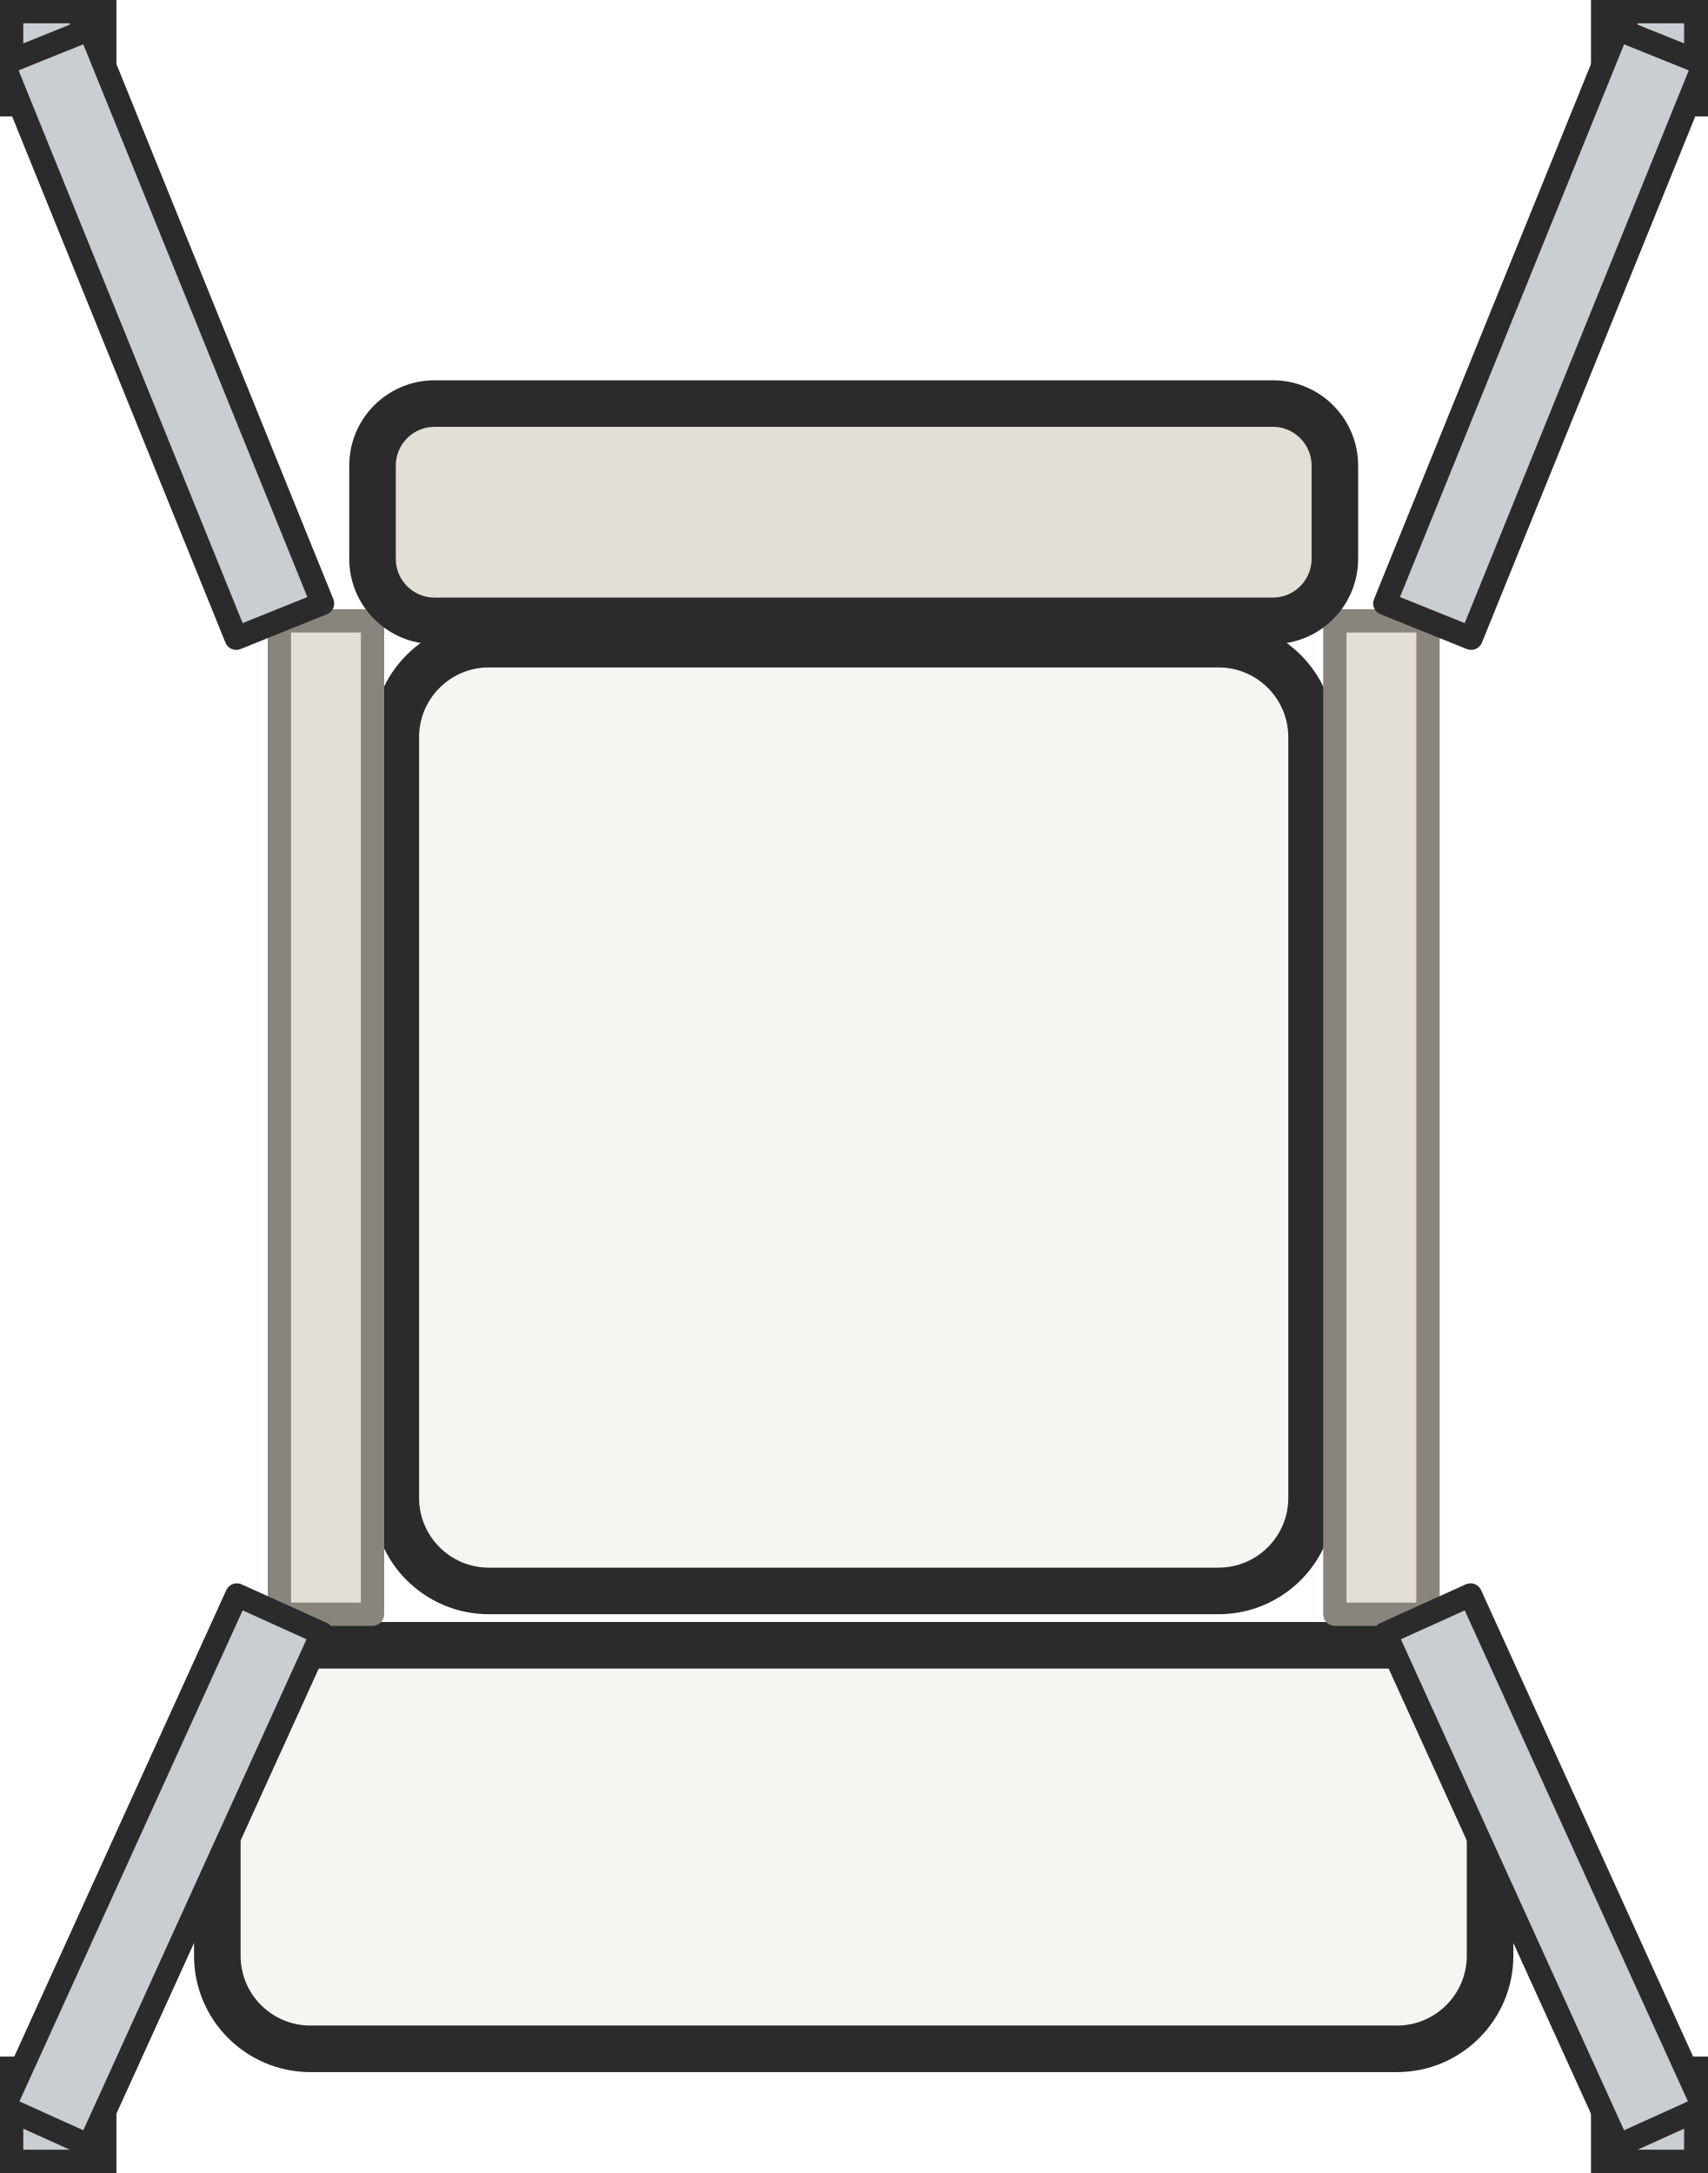
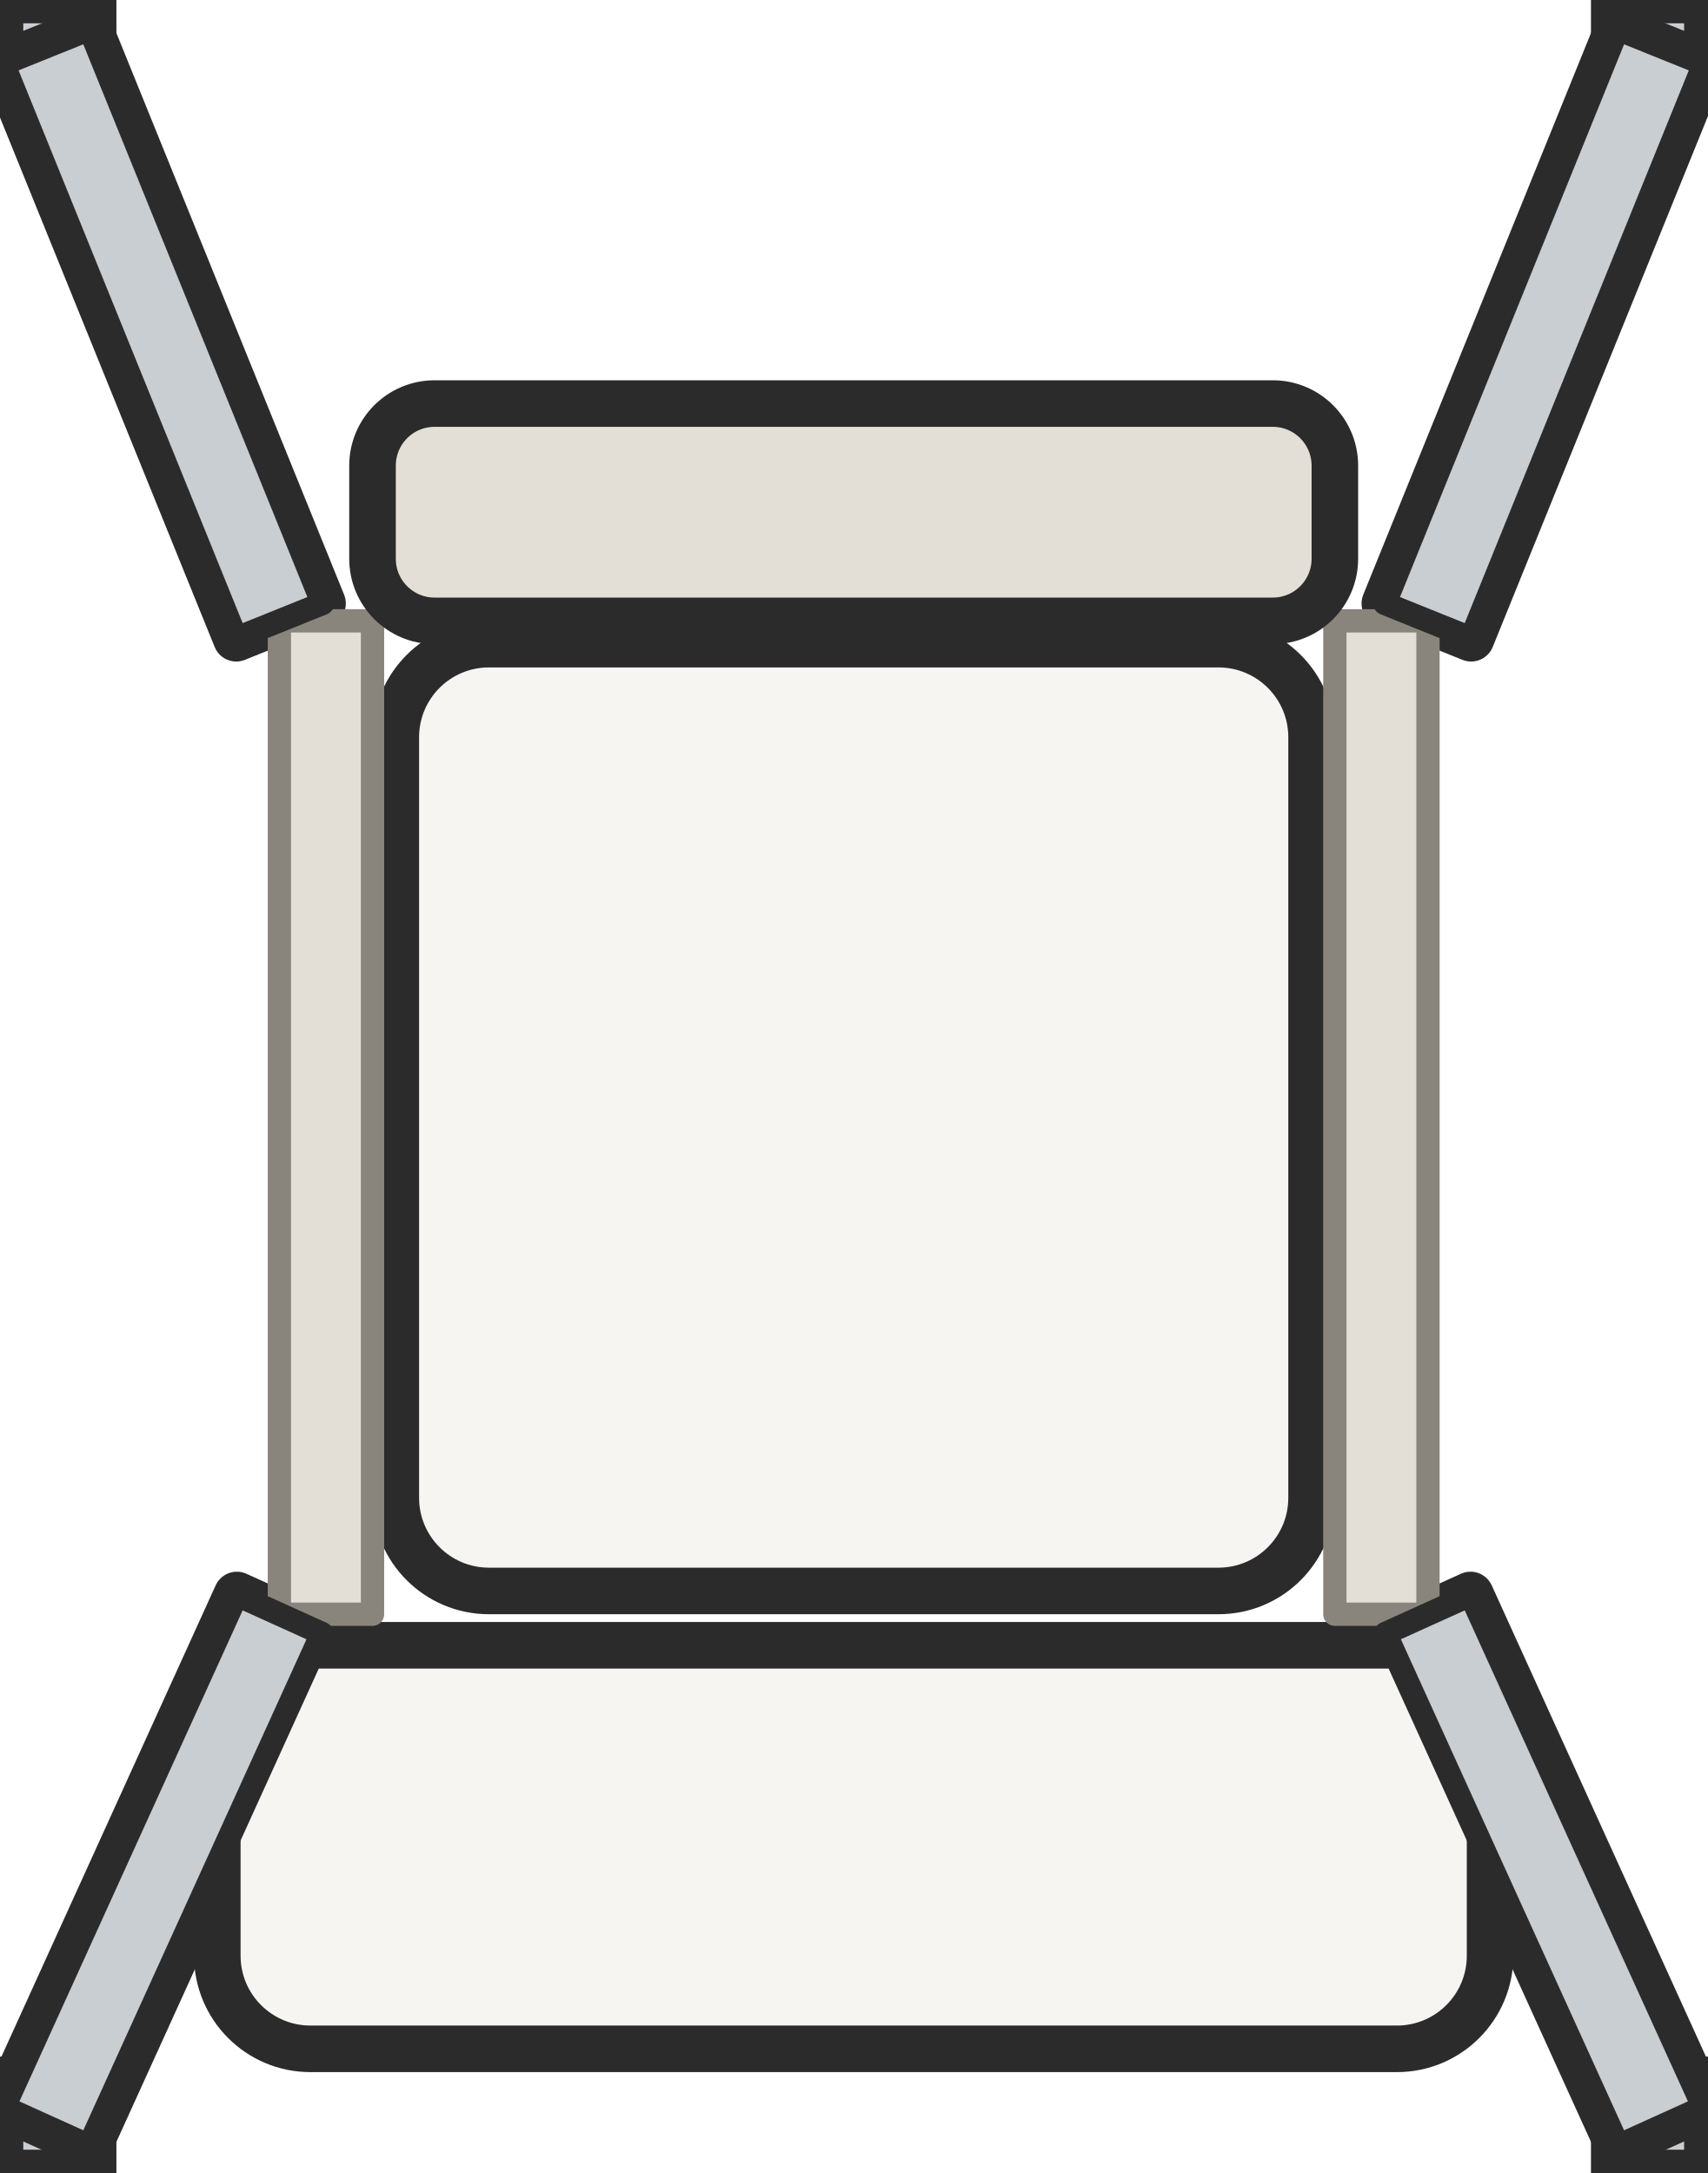
<svg xmlns="http://www.w3.org/2000/svg" viewBox="0 0 55 70" width="110" height="140" preserveAspectRatio="none" stroke-linejoin="round" stroke-linecap="round">
  <rect x="0" y="0" width="3" height="3" rx="0" fill="#c9ced3" stroke="#2b2b2b" stroke-width="1.5" />
  <rect x="52" y="0" width="3" height="3" rx="0" fill="#c9ced3" stroke="#2b2b2b" stroke-width="1.5" />
  <rect x="0" y="67" width="3" height="3" rx="0" fill="#c9ced3" stroke="#2b2b2b" stroke-width="1.5" />
  <rect x="52" y="67" width="3" height="3" rx="0" fill="#c9ced3" stroke="#2b2b2b" stroke-width="1.5" />
+   <polygon points="7.61,20.56 0.11,2.06 2.89,0.94 10.39,19.44" fill="#c9ced3" stroke="#2b2b2b" stroke-width="1.5" />
+   <polygon points="44.61,19.44 52.11,0.94 54.89,2.06 47.39,20.56" fill="#c9ced3" stroke="#2b2b2b" stroke-width="1.5" />
+   <polygon points="10.37,52.62 2.87,69.12 0.13,67.88 7.63,51.38" fill="#c9ced3" stroke="#2b2b2b" stroke-width="1.5" />
+   <polygon points="47.37,51.38 54.87,67.88 52.13,69.12 44.63,52.62" fill="#c9ced3" stroke="#2b2b2b" stroke-width="1.5" />
  <rect x="12.75" y="20.75" width="29.5" height="30.5" rx="3" fill="#f7f5f1" stroke="#2b2b2b" stroke-width="1.5" />
  <rect x="7" y="53" width="41" height="13" rx="3" fill="#f7f5f1" stroke="#2b2b2b" stroke-width="1.5" />
  <rect x="9" y="20" width="3" height="32" rx="0" fill="#e4dfd6" stroke="#8a857c" stroke-width="0.75" />
  <rect x="43" y="20" width="3" height="32" rx="0" fill="#e4dfd6" stroke="#8a857c" stroke-width="0.75" />
  <rect x="12" y="13" width="31" height="7" rx="2" fill="#e4dfd6" stroke="#2b2b2b" stroke-width="1.5" />
  <polygon points="10.39,19.44 2.89,0.94 0.11,2.06 7.61,20.56" fill="#c9ced3" stroke="#2b2b2b" stroke-width="0.75" />
  <polygon points="47.39,20.56 54.89,2.06 52.11,0.94 44.61,19.44" fill="#c9ced3" stroke="#2b2b2b" stroke-width="0.75" />
  <polygon points="7.63,51.38 0.13,67.88 2.87,69.12 10.37,52.62" fill="#c9ced3" stroke="#2b2b2b" stroke-width="0.75" />
  <polygon points="44.63,52.62 52.13,69.12 54.87,67.88 47.37,51.38" fill="#c9ced3" stroke="#2b2b2b" stroke-width="0.75" />
</svg>
